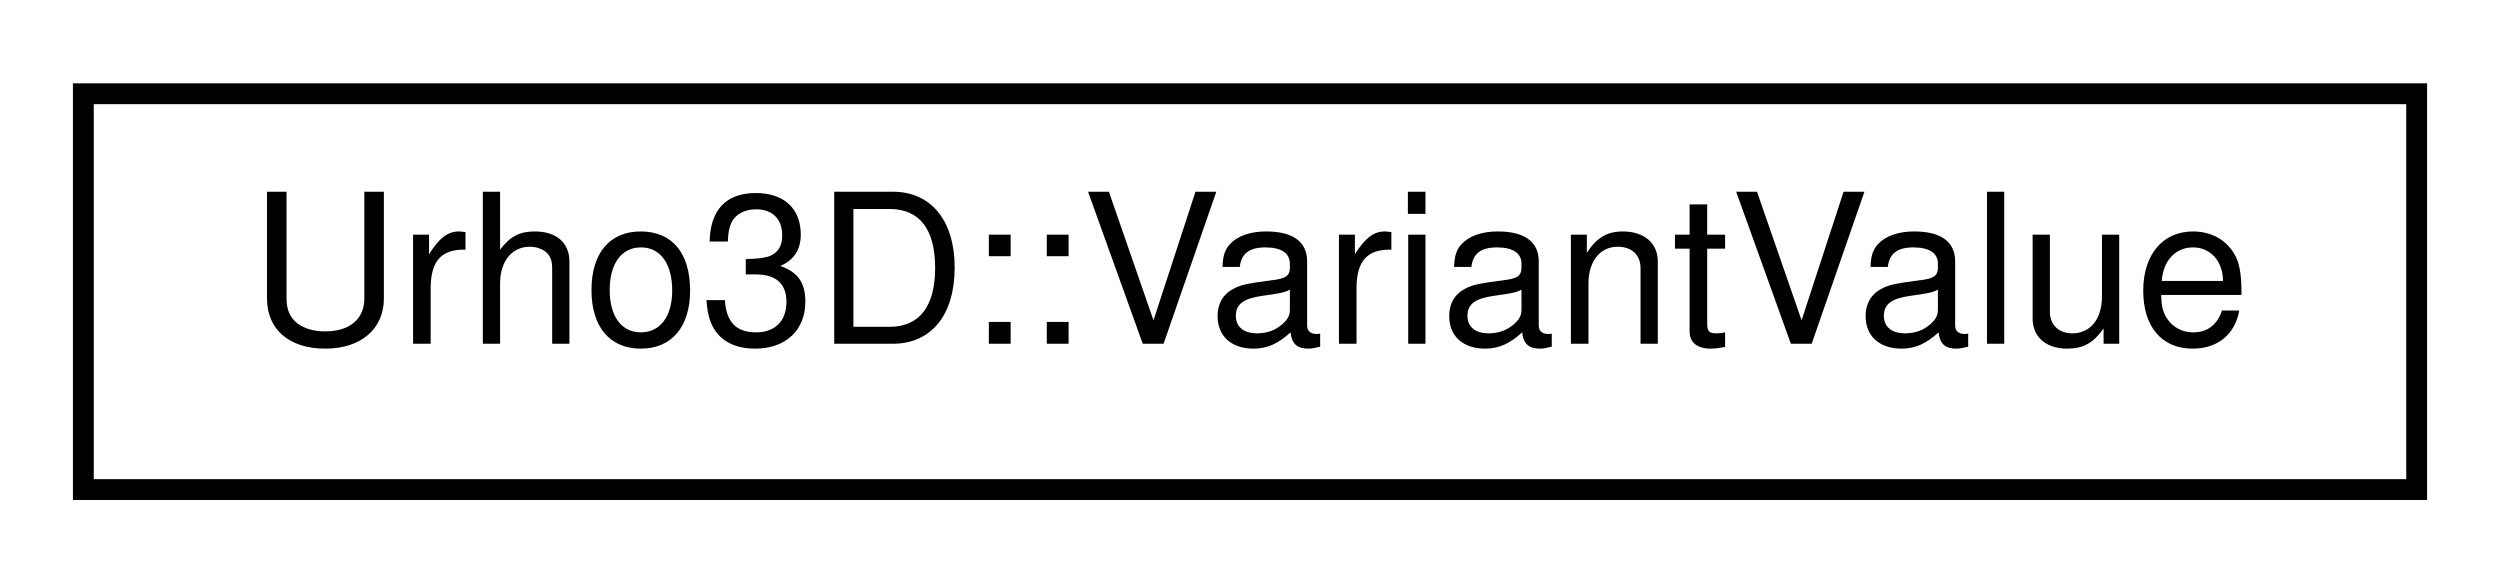
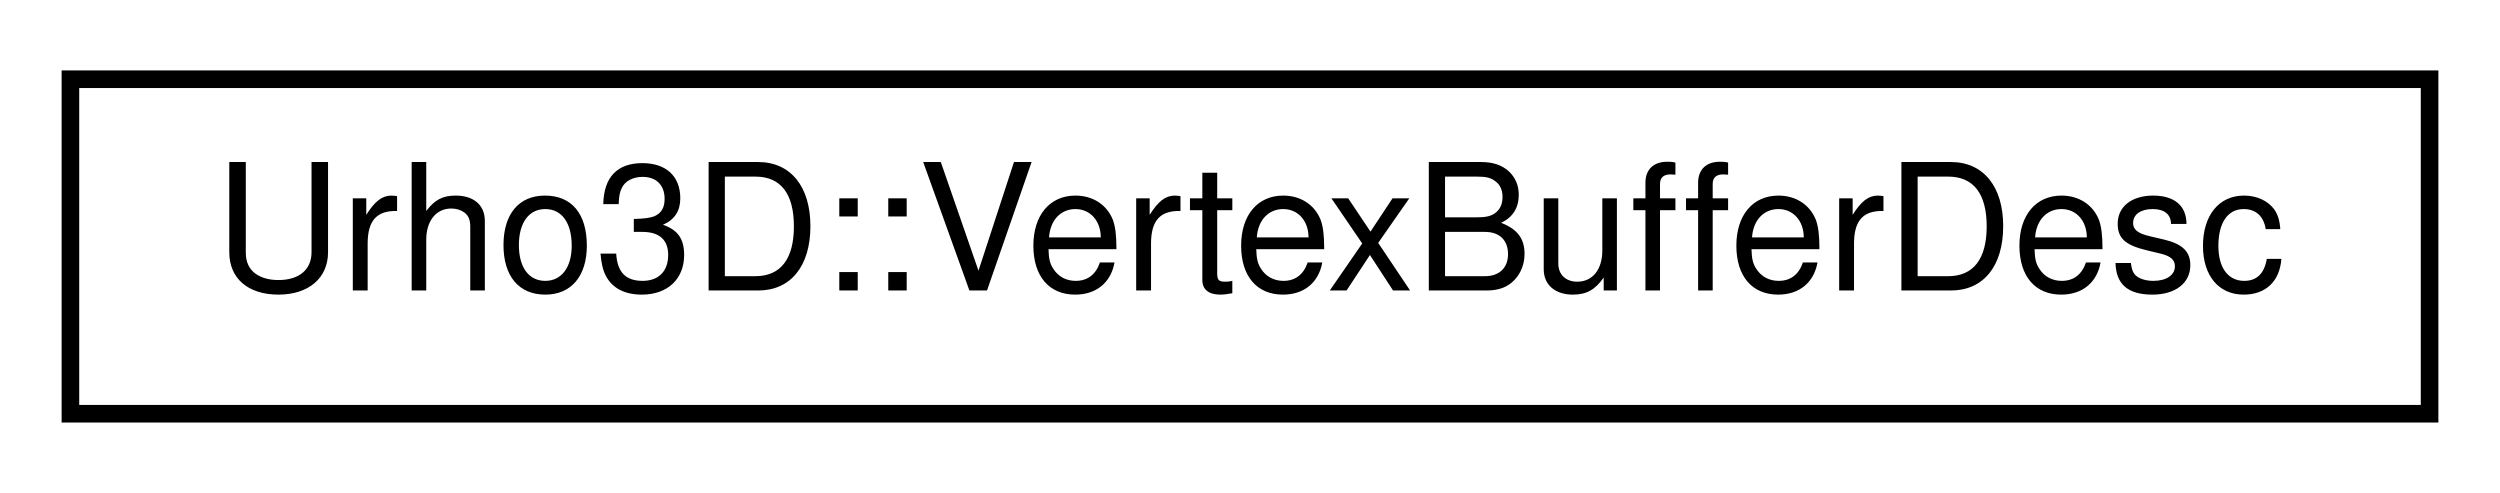
- <svg xmlns="http://www.w3.org/2000/svg" xmlns:xlink="http://www.w3.org/1999/xlink" width="120pt" height="28pt" viewBox="0.00 0.00 120.00 28.00">
+ <svg xmlns="http://www.w3.org/2000/svg" xmlns:xlink="http://www.w3.org/1999/xlink" width="142pt" height="28pt" viewBox="0.00 0.00 142.00 28.00">
  <g id="graph0" class="graph" transform="scale(1 1) rotate(0) translate(4 24)">
    <g id="node1" class="node">
      <g id="a_node1">
-         <a xlink:href="union_urho3_d_1_1_variant_value.html" target="_top" xlink:title="Union for the possible variant values. Objects exceeding the VARIANT_VALUE_SIZE are allocated on the ...">
-           <polygon fill="none" stroke="black" points="0,-0.5 0,-19.5 112,-19.5 112,-0.5 0,-0.5" />
-           <text text-anchor="middle" x="56" y="-7.5" font-family="Helvetica,sans-Serif" font-size="10.00">Urho3D::VariantValue</text>
+         <a xlink:href="struct_urho3_d_1_1_vertex_buffer_desc.html" target="_top" xlink:title="Description of vertex buffer data for asynchronous loading. ">
+           <polygon fill="none" stroke="black" points="0,-0.5 0,-19.5 134,-19.5 134,-0.5 0,-0.5" />
+           <text text-anchor="middle" x="67" y="-7.5" font-family="Helvetica,sans-Serif" font-size="10.00">Urho3D::VertexBufferDesc</text>
        </a>
      </g>
    </g>
  </g>
</svg>
